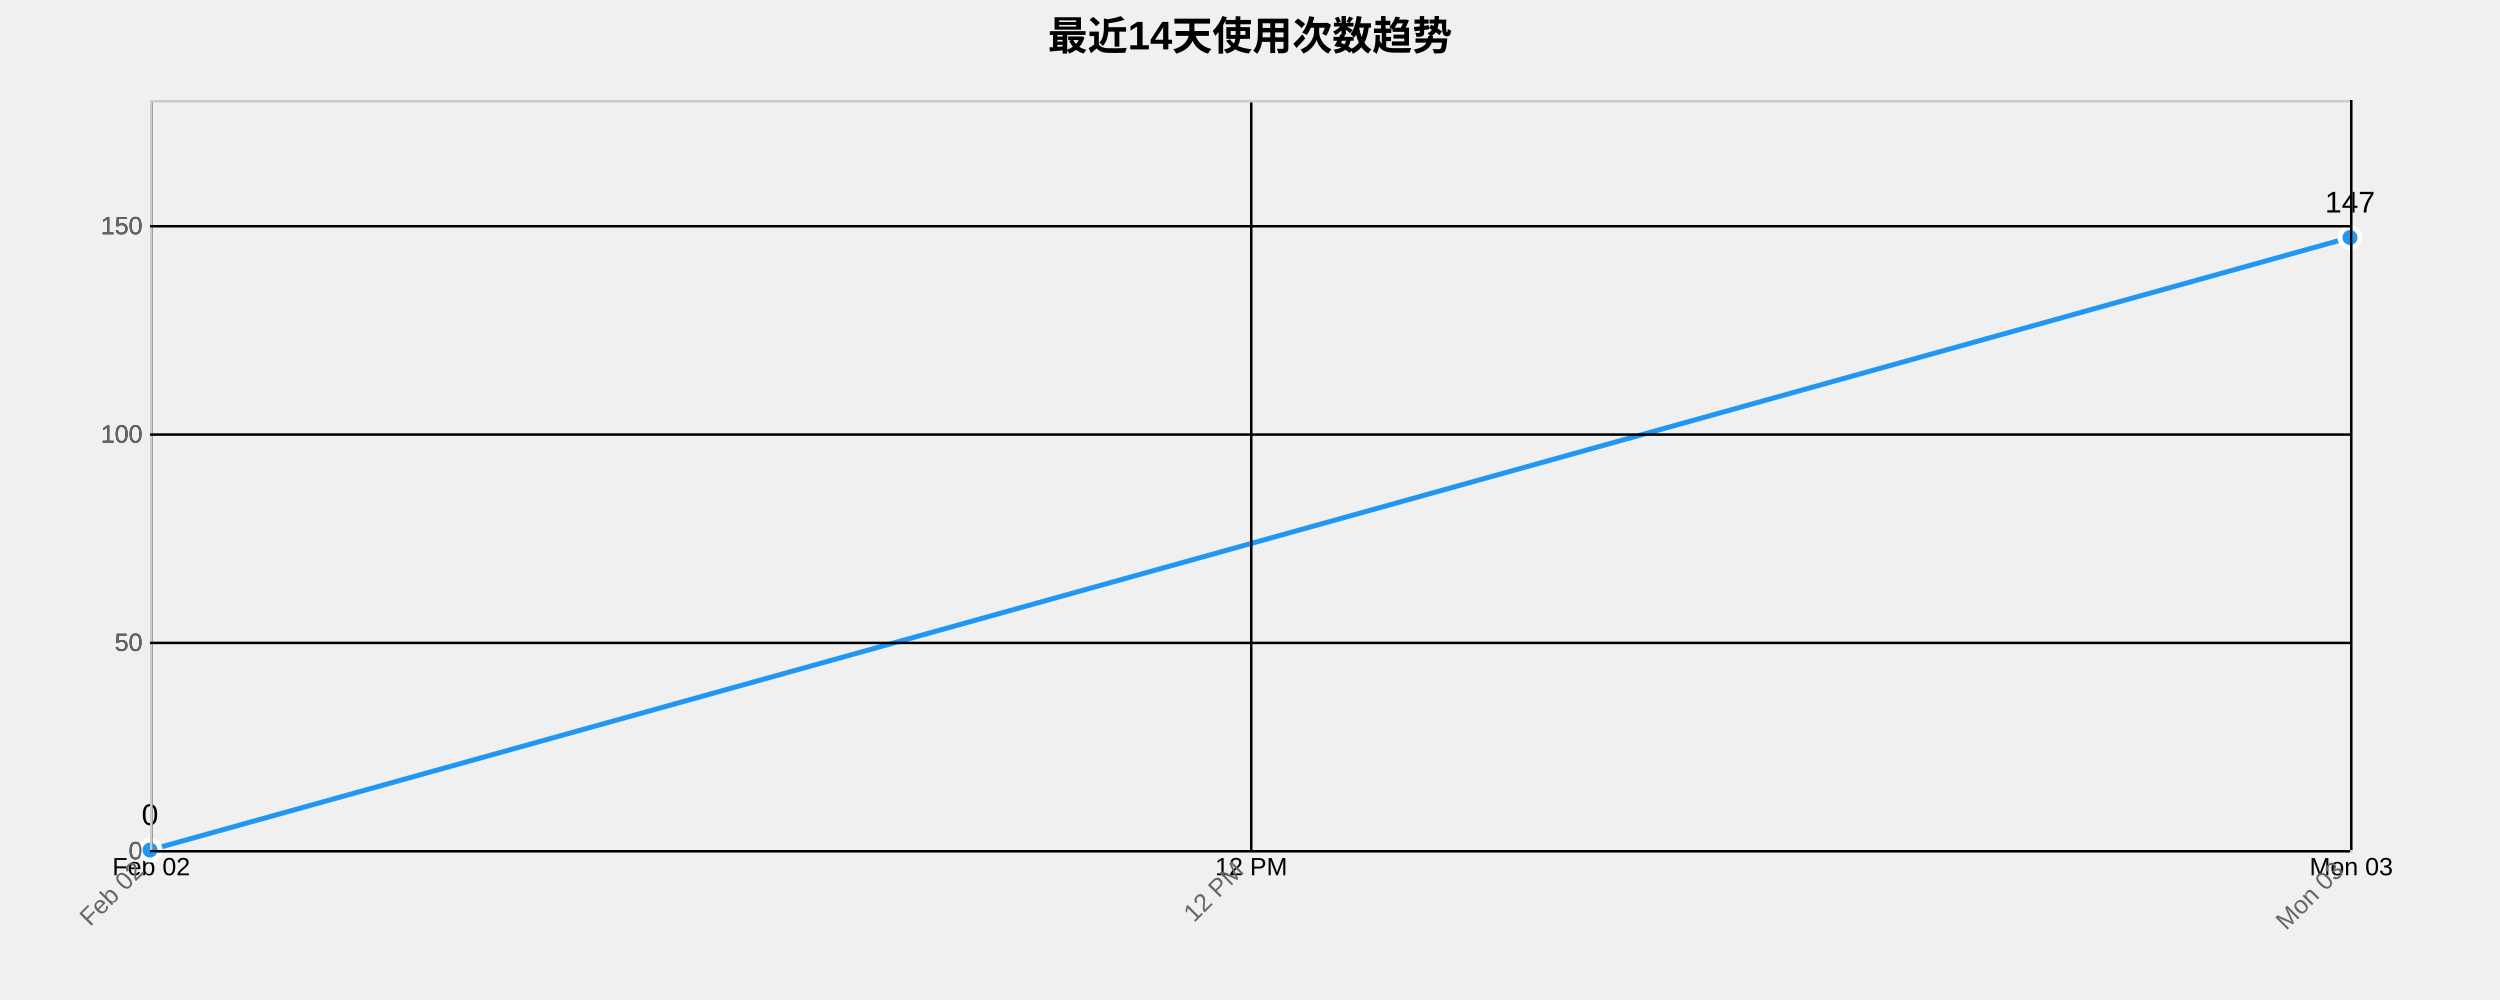
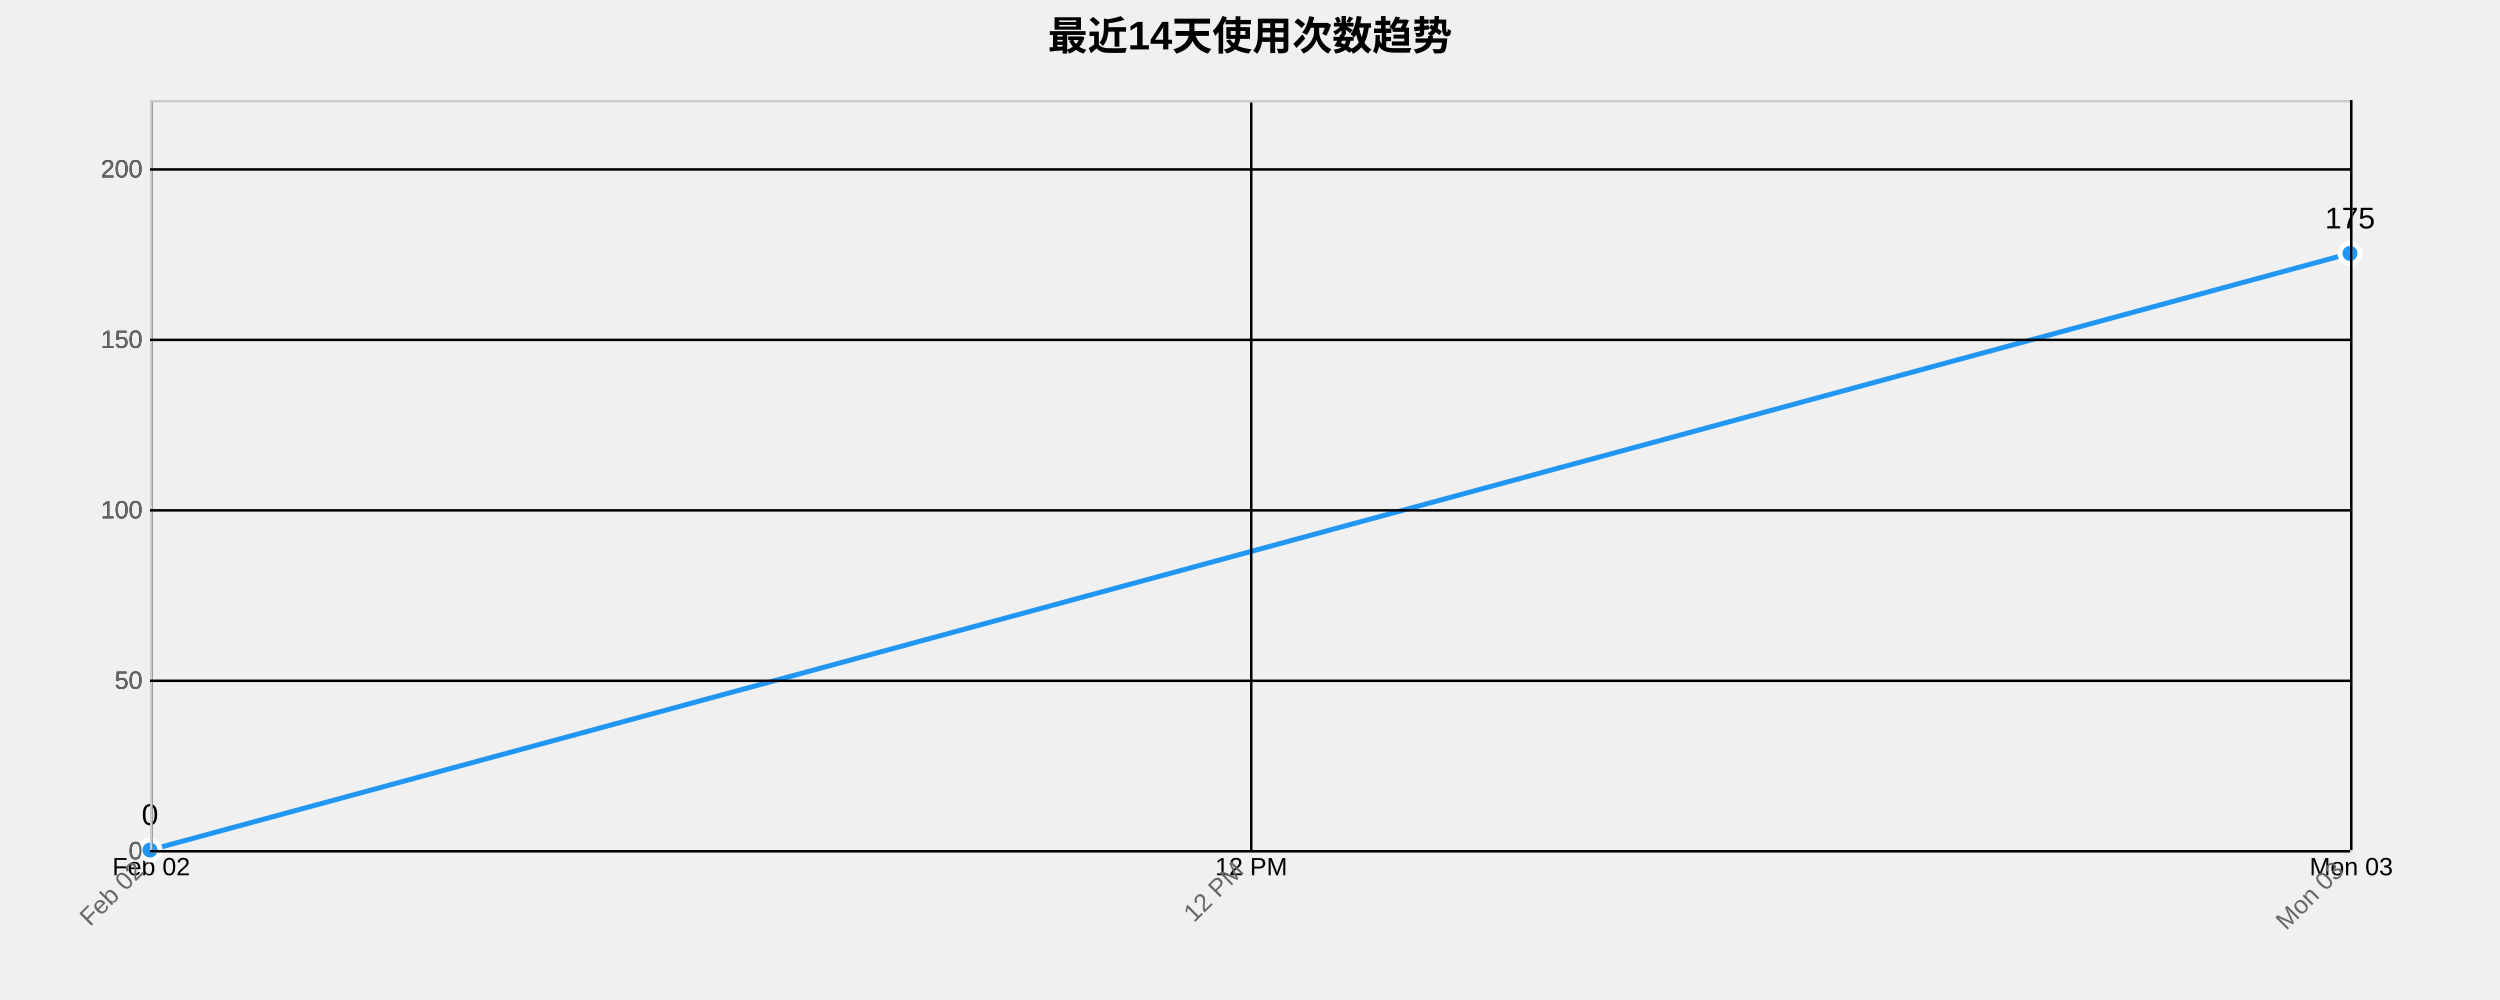
<svg xmlns="http://www.w3.org/2000/svg" width="1000" height="400">
  <g transform="translate(60,40)">
    <text x="440" y="-20" text-anchor="middle" style="font-size: 16px; font-weight: bold;">最近14天使用次数趋势</text>
    <g class="grid" transform="translate(0,300)" fill="none" font-size="10" font-family="sans-serif" text-anchor="middle">
      <path class="domain" stroke="currentColor" d="M0.5,-300V0.5H880.5V-300" />
      <g class="tick" opacity="1" transform="translate(0.5,0)">
        <line stroke="currentColor" y2="-300" />
        <text fill="currentColor" y="3" dy="0.71em">Feb 02</text>
      </g>
      <g class="tick" opacity="1" transform="translate(440.5,0)">
        <line stroke="currentColor" y2="-300" />
        <text fill="currentColor" y="3" dy="0.71em">12 PM</text>
      </g>
      <g class="tick" opacity="1" transform="translate(880.5,0)">
        <line stroke="currentColor" y2="-300" />
        <text fill="currentColor" y="3" dy="0.71em">Mon 03</text>
      </g>
    </g>
    <g class="grid" fill="none" font-size="10" font-family="sans-serif" text-anchor="end">
      <path class="domain" stroke="currentColor" d="M880,300.5H0.5V0.5H880" />
      <g class="tick" opacity="1" transform="translate(0,300.5)">
        <line stroke="currentColor" x2="880" />
        <text fill="currentColor" x="-3" dy="0.32em">0</text>
      </g>
-       <g class="tick" opacity="1" transform="translate(0,217.1667)">
+       <g class="tick" opacity="1" transform="translate(0,232.3182)">
        <line stroke="currentColor" x2="880" />
        <text fill="currentColor" x="-3" dy="0.32em">50</text>
      </g>
-       <g class="tick" opacity="1" transform="translate(0,133.8333)">
+       <g class="tick" opacity="1" transform="translate(0,164.1364)">
        <line stroke="currentColor" x2="880" />
        <text fill="currentColor" x="-3" dy="0.32em">100</text>
      </g>
-       <g class="tick" opacity="1" transform="translate(0,50.5)">
+       <g class="tick" opacity="1" transform="translate(0,95.95455)">
        <line stroke="currentColor" x2="880" />
        <text fill="currentColor" x="-3" dy="0.32em">150</text>
      </g>
+       <g class="tick" opacity="1" transform="translate(0,27.77273)">
+         <line stroke="currentColor" x2="880" />
+         <text fill="currentColor" x="-3" dy="0.32em">200</text>
+       </g>
    </g>
-     <path class="area" d="M0,300L880,55L880,300L0,300Z" style="fill: url(#area-gradient); opacity: 0.3;" />
-     <path class="line" d="M0,300L880,55" style="fill: none; stroke: #2196F3; stroke-width: 2px;" />
+     <path class="area" d="M0,300L880,61.364L880,300L0,300Z" style="fill: url(#area-gradient); opacity: 0.3;" />
+     <path class="line" d="M0,300L880,61.364" style="fill: none; stroke: #2196F3; stroke-width: 2px;" />
    <circle class="dot" cx="0" cy="300" r="4" style="fill: #2196F3; stroke: #fff; stroke-width: 2px;" />
-     <circle class="dot" cx="880" cy="55" r="4" style="fill: #2196F3; stroke: #fff; stroke-width: 2px;" />
+     <circle class="dot" cx="880" cy="61.364" r="4" style="fill: #2196F3; stroke: #fff; stroke-width: 2px;" />
    <text class="label" x="0" y="290" text-anchor="middle" style="font-size: 12px;">0</text>
-     <text class="label" x="880" y="45" text-anchor="middle" style="font-size: 12px;">147</text>
+     <text class="label" x="880" y="51.364" text-anchor="middle" style="font-size: 12px;">175</text>
    <g class="x-axis" transform="translate(0,300)" fill="none" font-size="10" font-family="sans-serif" text-anchor="middle">
      <path class="domain" stroke="currentColor" d="M0.5,-300V0.5H880.5V-300" />
      <g class="tick" opacity="1" transform="translate(0.5,0)">
        <line stroke="currentColor" y2="-300" />
        <text fill="currentColor" y="3" dy=".15em" style="text-anchor: end;" dx="-.8em" transform="rotate(-45)">Feb 02</text>
      </g>
      <g class="tick" opacity="1" transform="translate(440.5,0)">
        <line stroke="currentColor" y2="-300" />
        <text fill="currentColor" y="3" dy=".15em" style="text-anchor: end;" dx="-.8em" transform="rotate(-45)">12 PM</text>
      </g>
      <g class="tick" opacity="1" transform="translate(880.5,0)">
        <line stroke="currentColor" y2="-300" />
        <text fill="currentColor" y="3" dy=".15em" style="text-anchor: end;" dx="-.8em" transform="rotate(-45)">Mon 03</text>
      </g>
    </g>
    <g class="y-axis" fill="none" font-size="10" font-family="sans-serif" text-anchor="end">
      <path class="domain" stroke="currentColor" d="M880,300.5H0.5V0.5H880" />
      <g class="tick" opacity="1" transform="translate(0,300.5)">
        <line stroke="currentColor" x2="880" />
        <text fill="currentColor" x="-3" dy="0.32em">0</text>
      </g>
-       <g class="tick" opacity="1" transform="translate(0,217.1667)">
+       <g class="tick" opacity="1" transform="translate(0,232.3182)">
        <line stroke="currentColor" x2="880" />
        <text fill="currentColor" x="-3" dy="0.32em">50</text>
      </g>
-       <g class="tick" opacity="1" transform="translate(0,133.8333)">
+       <g class="tick" opacity="1" transform="translate(0,164.1364)">
        <line stroke="currentColor" x2="880" />
        <text fill="currentColor" x="-3" dy="0.32em">100</text>
      </g>
-       <g class="tick" opacity="1" transform="translate(0,50.5)">
+       <g class="tick" opacity="1" transform="translate(0,95.95455)">
        <line stroke="currentColor" x2="880" />
        <text fill="currentColor" x="-3" dy="0.32em">150</text>
+       </g>
+       <g class="tick" opacity="1" transform="translate(0,27.77273)">
+         <line stroke="currentColor" x2="880" />
+         <text fill="currentColor" x="-3" dy="0.32em">200</text>
      </g>
    </g>
    <style>
    .grid line {
      stroke: #e0e0e0;
      stroke-opacity: 0.7;
      shape-rendering: crispEdges;
    }
    .grid path {
      stroke-width: 0;
    }
    .dot:hover {
      r: 6;
    }
    text {
      font-family: Arial, sans-serif;
    }
    .x-axis path, .y-axis path {
      stroke: #ccc;
    }
    .x-axis text, .y-axis text {
      fill: #666;
    }
  </style>
  </g>
</svg>
